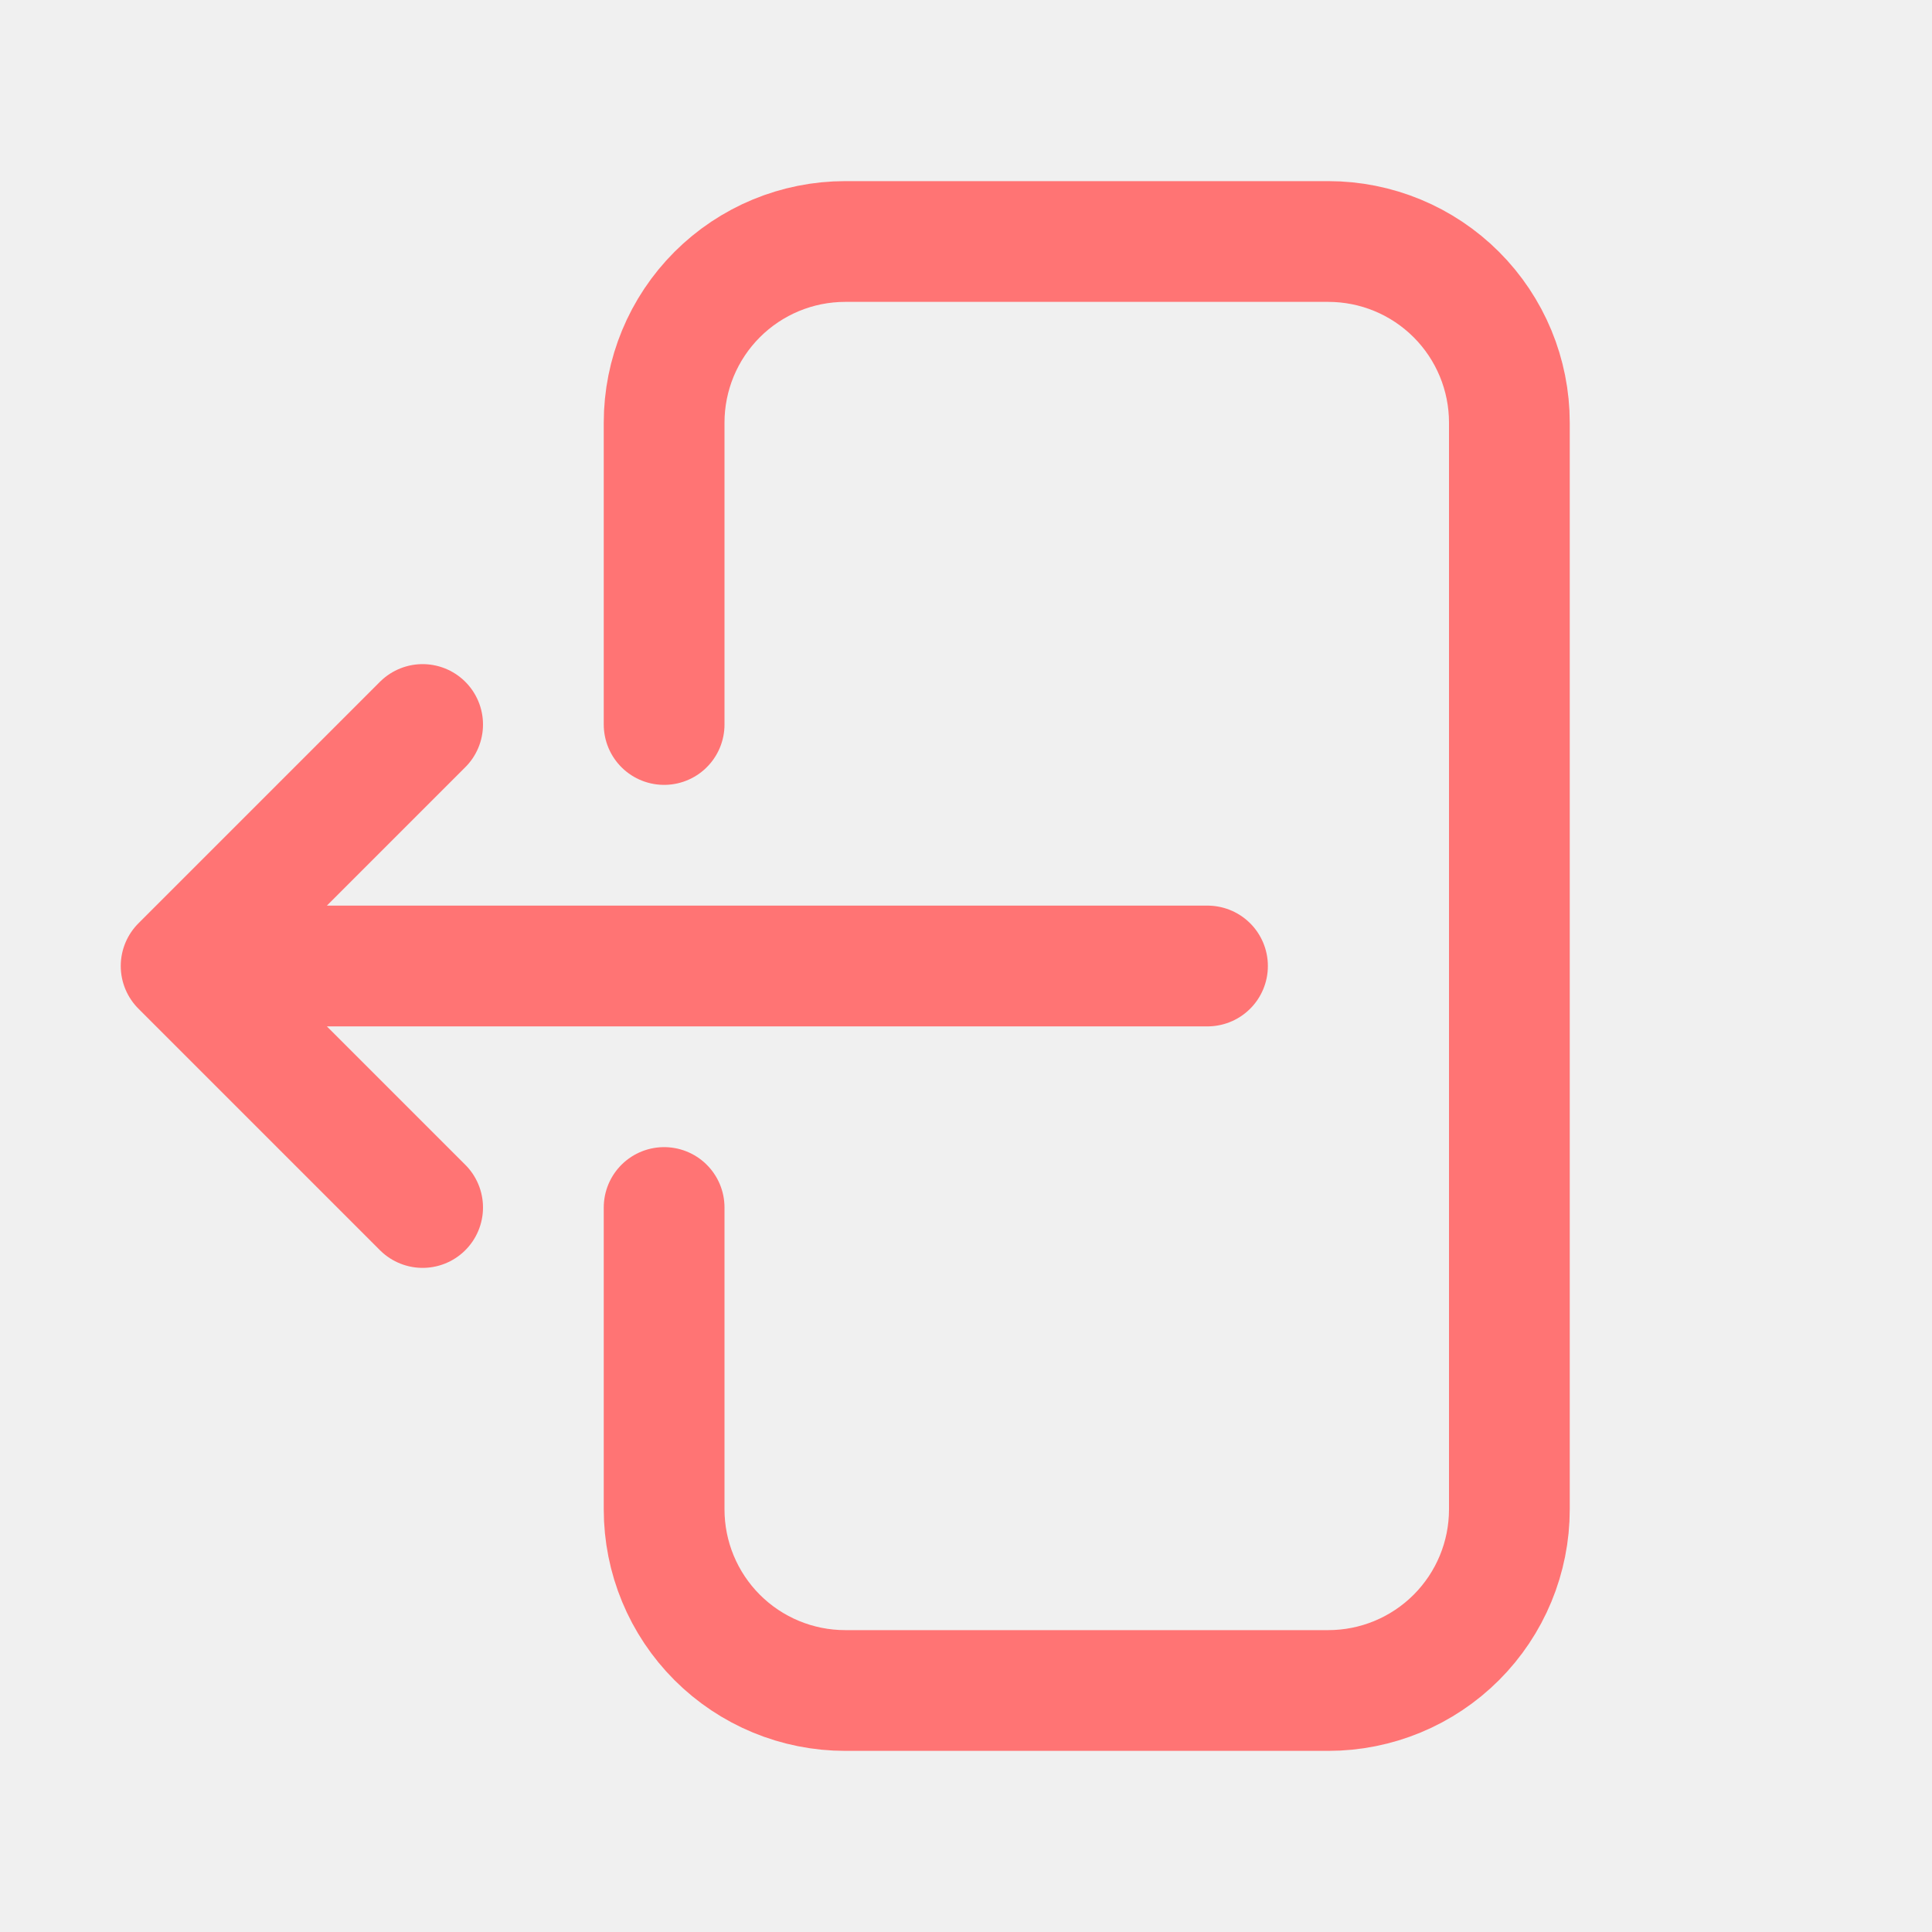
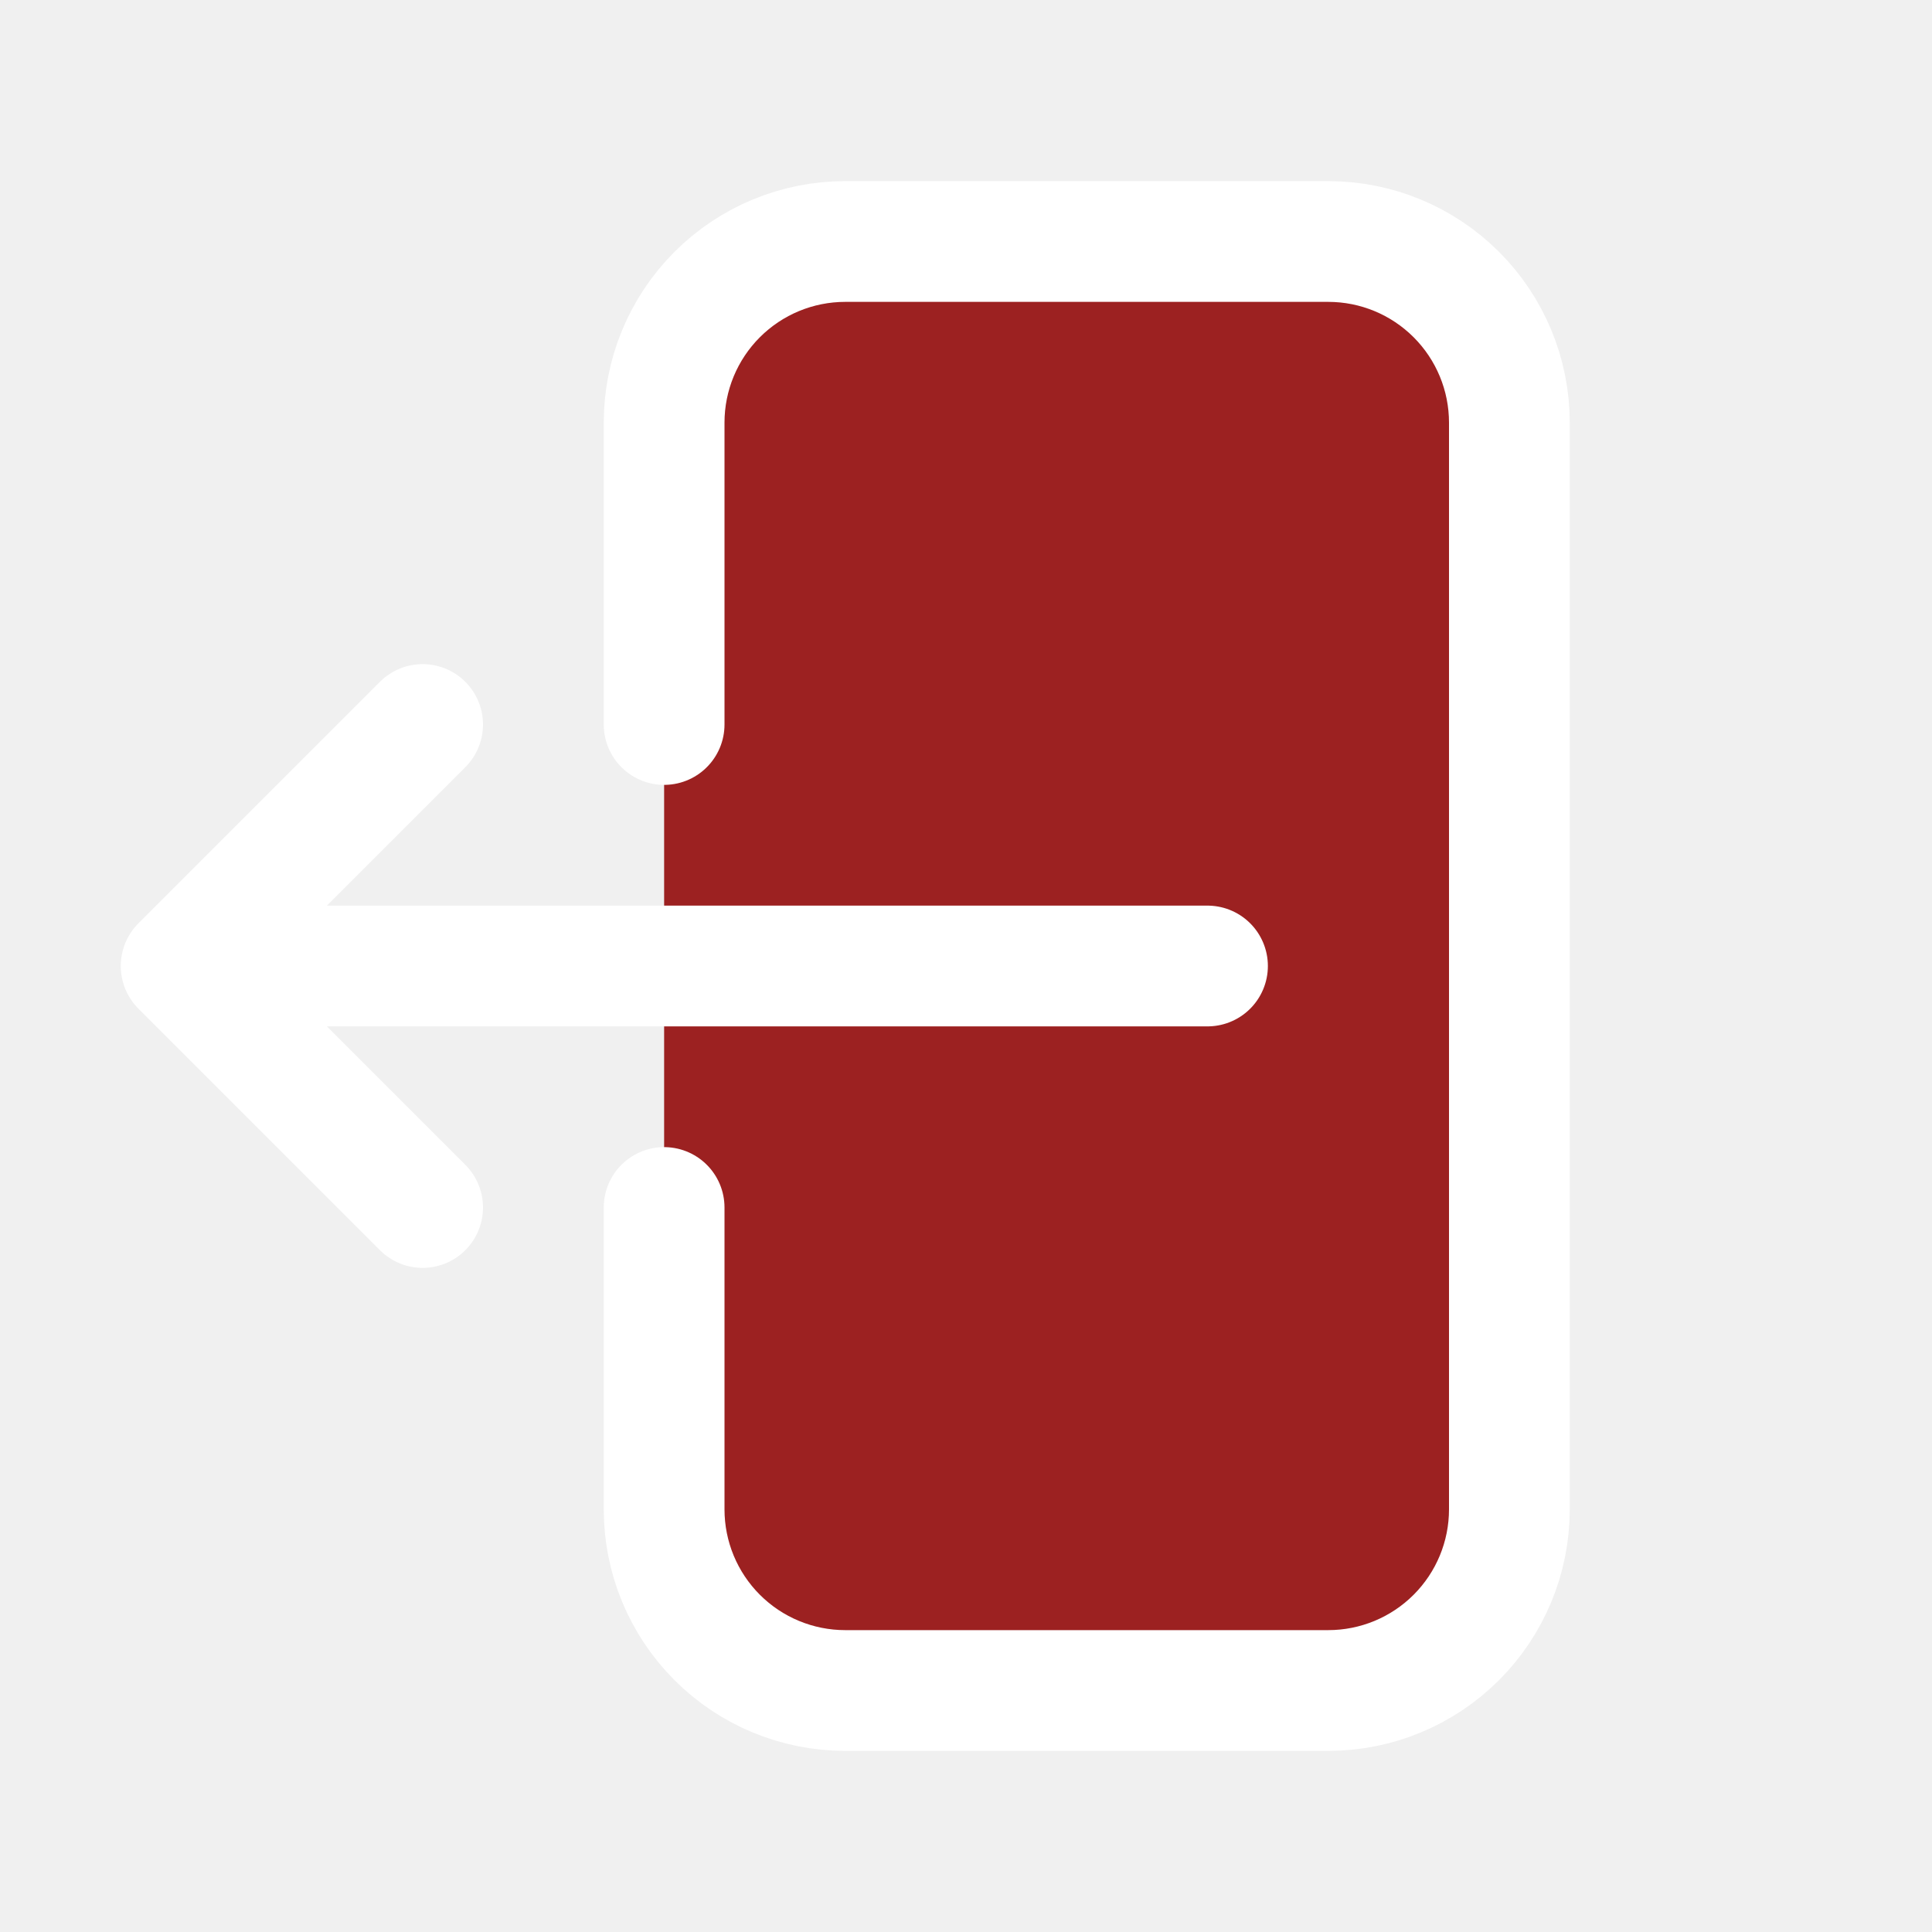
<svg xmlns="http://www.w3.org/2000/svg" width="24" height="24" viewBox="0 0 24 24" fill="none">
-   <path d="M8.25 9V5.25C8.25 4.653 8.487 4.081 8.909 3.659C9.331 3.237 9.903 3 10.5 3H16.5C17.097 3 17.669 3.237 18.091 3.659C18.513 4.081 18.75 4.653 18.75 5.25V18.75C18.75 19.347 18.513 19.919 18.091 20.341C17.669 20.763 17.097 21 16.5 21H10.5C9.903 21 9.331 20.763 8.909 20.341C8.487 19.919 8.25 19.347 8.25 18.75V15M5.25 15L2.25 12M2.25 12L5.25 9M2.25 12H15" stroke="#FF7474" stroke-width="1.5" stroke-linecap="round" stroke-linejoin="round" />
+   <path d="M8.25 9V5.25C8.25 4.653 8.487 4.081 8.909 3.659C9.331 3.237 9.903 3 10.5 3H16.5C17.097 3 17.669 3.237 18.091 3.659C18.513 4.081 18.75 4.653 18.75 5.25V18.75C18.75 19.347 18.513 19.919 18.091 20.341C17.669 20.763 17.097 21 16.5 21H10.5C9.903 21 9.331 20.763 8.909 20.341C8.487 19.919 8.25 19.347 8.25 18.75V15M5.25 15L2.25 12M2.25 12L5.25 9M2.25 12H15" stroke="#ffffff" stroke-width="1.5" stroke-linecap="round" stroke-linejoin="round" fill="#9c2121" />
</svg>
